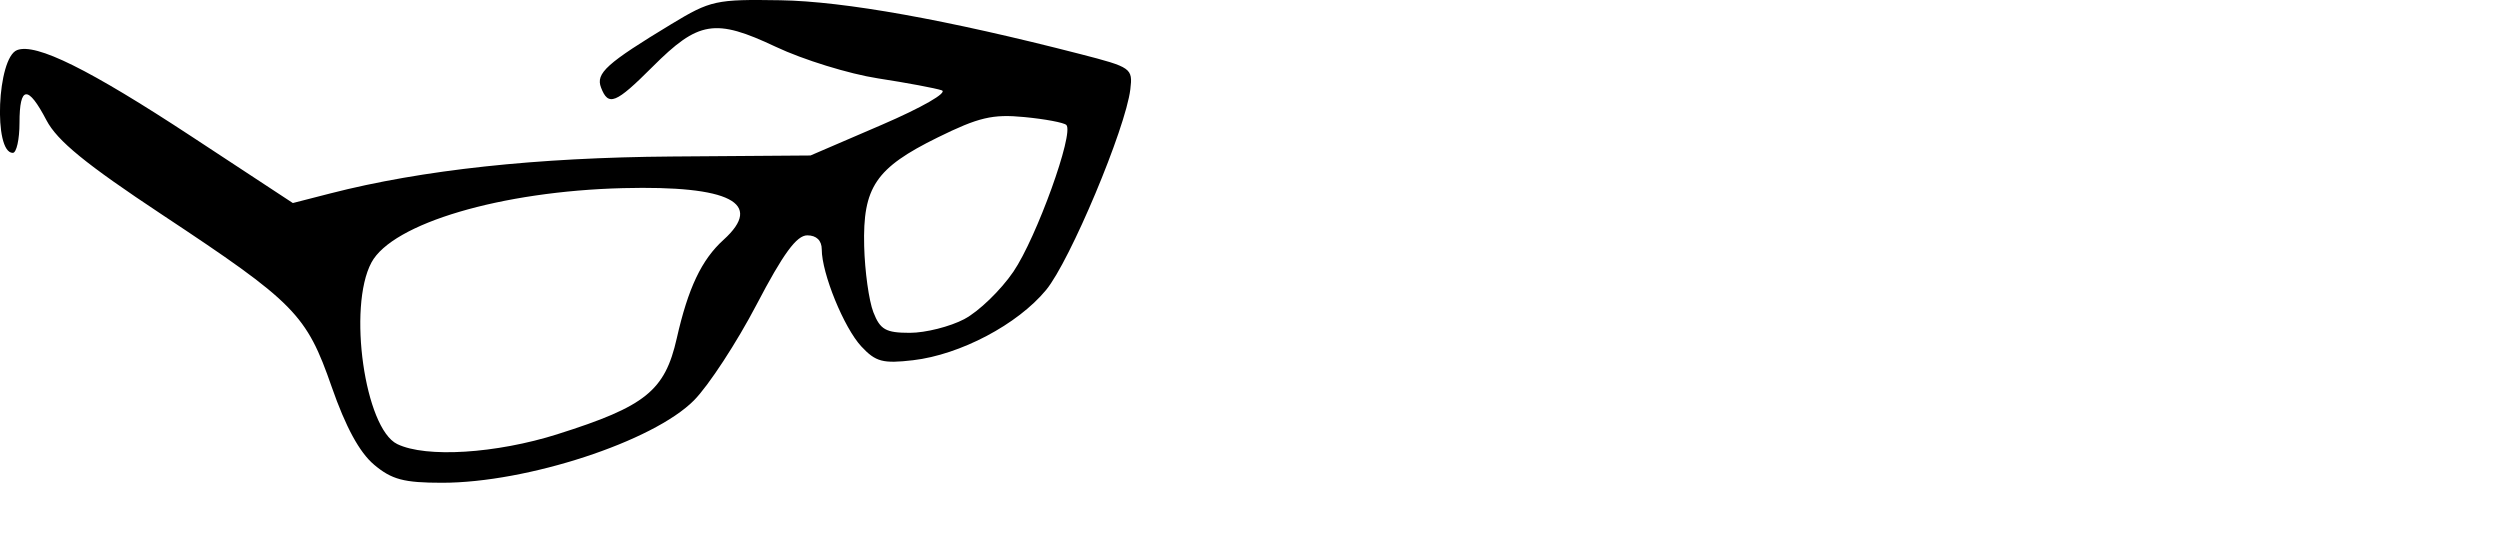
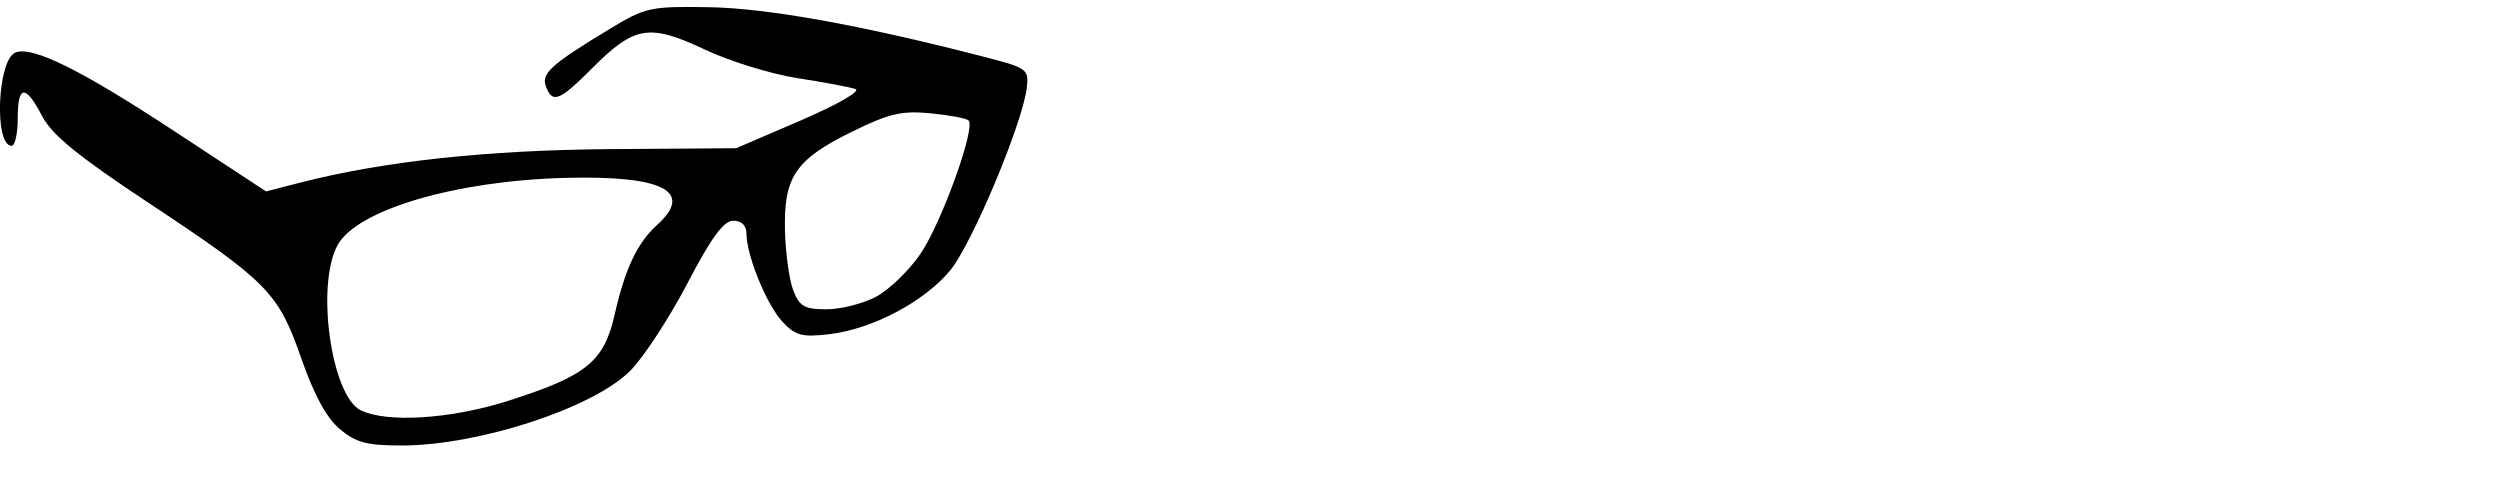
- <svg xmlns="http://www.w3.org/2000/svg" id="svg886" version="1.1" viewBox="0 0 88.22 19.073" height="19.073mm" width="88.22mm">
+ <svg xmlns="http://www.w3.org/2000/svg" width="97.121mm" height="19mm" viewBox="0 0 97.121 19" version="1.1" id="svg886">
  <defs id="defs880" />
-   <g transform="translate(126.7141,42.28479)" id="layer1">
-     <path id="path1437" d="m -113.516,-25.889 c -0.512,-0.431 -1,-1.328 -1.493,-2.743 -0.893,-2.565 -1.292,-2.97 -5.989,-6.08 -2.69,-1.782 -3.696,-2.603 -4.077,-3.33 -0.654,-1.25 -0.951,-1.221 -0.951,0.094 0,0.582 -0.106,1.058 -0.236,1.058 -0.692,0 -0.553,-3.357 0.151,-3.627 0.666,-0.256 2.541,0.673 6.165,3.054 l 3.566,2.343 1.328,-0.341 c 3.233,-0.83 7.273,-1.266 12.044,-1.301 l 4.895,-0.036 2.514,-1.082 c 1.43,-0.616 2.342,-1.141 2.117,-1.218 -0.218,-0.074 -1.23,-0.264 -2.249,-0.421 -1.019,-0.157 -2.642,-0.658 -3.607,-1.114 -2.146,-1.012 -2.726,-0.918 -4.353,0.709 -1.299,1.299 -1.556,1.402 -1.814,0.729 -0.194,-0.505 0.194,-0.854 2.485,-2.241 1.38,-0.835 1.57,-0.877 3.841,-0.84 2.257,0.037 5.869,0.685 10.592,1.901 1.798,0.463 1.849,0.499 1.76,1.242 -0.167,1.384 -2.129,6.058 -2.972,7.08 -1.004,1.217 -3.027,2.285 -4.696,2.48 -1.065,0.124 -1.317,0.057 -1.823,-0.485 -0.615,-0.66 -1.398,-2.579 -1.398,-3.426 0,-0.314 -0.188,-0.496 -0.511,-0.496 -0.376,0 -0.848,0.645 -1.786,2.438 -0.701,1.341 -1.696,2.864 -2.211,3.384 -1.438,1.452 -5.89,2.909 -8.888,2.909 -1.353,0 -1.779,-0.113 -2.405,-0.64 z m 6.486,-1.078 c 3.093,-0.977 3.779,-1.529 4.197,-3.377 0.402,-1.778 0.877,-2.778 1.652,-3.479 1.434,-1.298 0.227,-1.918 -3.545,-1.823 -4.302,0.108 -8.142,1.244 -8.882,2.627 -0.841,1.572 -0.232,5.851 0.912,6.405 1.015,0.492 3.48,0.338 5.666,-0.352 z m 14.347,-4.059 c 0.507,-0.267 1.285,-1.019 1.73,-1.672 0.814,-1.195 2.149,-4.896 1.868,-5.177 -0.083,-0.083 -0.751,-0.209 -1.484,-0.279 -1.121,-0.108 -1.608,0.007 -3.056,0.72 -2.19,1.078 -2.647,1.754 -2.594,3.839 0.022,0.879 0.168,1.926 0.324,2.327 0.24,0.616 0.438,0.728 1.287,0.728 0.552,0 1.418,-0.218 1.925,-0.485 z" style="fill:#000000;stroke-width:0.265" />
-     <g transform="translate(0,0.1788172)" id="g1463">
-       <flowRoot xml:space="preserve" id="flowRoot1439" style="font-style:normal;font-weight:normal;font-size:40px;line-height:1.25;font-family:sans-serif;letter-spacing:0px;word-spacing:0px;fill:#00aeef;fill-opacity:0.996;stroke:none" transform="matrix(0.2902469,0,0,0.2902469,7.900004,1.336876)">
-         <flowRegion id="flowRegion1441" style="fill:#00aeef;fill-opacity:0.996">
-           <rect id="rect1443" width="147.784" height="48.107" x="-319.045" y="-156.738" style="fill:#00aeef;fill-opacity:0.996" />
+   <g id="layer1" transform="translate(126.7141,42.55549)">
+     <path style="fill:#000000;stroke-width:0.265" d="m -113.516,-25.889 c -0.512,-0.431 -1,-1.328 -1.493,-2.743 -0.893,-2.565 -1.292,-2.97 -5.989,-6.08 -2.69,-1.782 -3.696,-2.603 -4.077,-3.33 -0.654,-1.25 -0.951,-1.221 -0.951,0.094 0,0.582 -0.106,1.058 -0.236,1.058 -0.692,0 -0.553,-3.357 0.151,-3.627 0.666,-0.256 2.541,0.673 6.165,3.054 l 3.566,2.343 1.328,-0.341 c 3.233,-0.83 7.273,-1.266 12.044,-1.301 l 4.895,-0.036 2.514,-1.082 c 1.43,-0.616 2.342,-1.141 2.117,-1.218 -0.218,-0.074 -1.23,-0.264 -2.249,-0.421 -1.019,-0.157 -2.642,-0.658 -3.607,-1.114 -2.146,-1.012 -2.726,-0.918 -4.353,0.709 -1.299,1.299 -1.556,1.402 -1.814,0.729 -0.194,-0.505 0.194,-0.854 2.485,-2.241 1.38,-0.835 1.57,-0.877 3.841,-0.84 2.257,0.037 5.869,0.685 10.592,1.901 1.798,0.463 1.849,0.499 1.76,1.242 -0.167,1.384 -2.129,6.058 -2.972,7.08 -1.004,1.217 -3.027,2.285 -4.696,2.48 -1.065,0.124 -1.317,0.057 -1.823,-0.485 -0.615,-0.66 -1.398,-2.579 -1.398,-3.426 0,-0.314 -0.188,-0.496 -0.511,-0.496 -0.376,0 -0.848,0.645 -1.786,2.438 -0.701,1.341 -1.696,2.864 -2.211,3.384 -1.438,1.452 -5.89,2.909 -8.888,2.909 -1.353,0 -1.779,-0.113 -2.405,-0.64 z m 6.486,-1.078 c 3.093,-0.977 3.779,-1.529 4.197,-3.377 0.402,-1.778 0.877,-2.778 1.652,-3.479 1.434,-1.298 0.227,-1.918 -3.545,-1.823 -4.302,0.108 -8.142,1.244 -8.882,2.627 -0.841,1.572 -0.232,5.851 0.912,6.405 1.015,0.492 3.48,0.338 5.666,-0.352 z m 14.347,-4.059 c 0.507,-0.267 1.285,-1.019 1.73,-1.672 0.814,-1.195 2.149,-4.896 1.868,-5.177 -0.083,-0.083 -0.751,-0.209 -1.484,-0.279 -1.121,-0.108 -1.608,0.007 -3.056,0.72 -2.19,1.078 -2.647,1.754 -2.594,3.839 0.022,0.879 0.168,1.926 0.324,2.327 0.24,0.616 0.438,0.728 1.287,0.728 0.552,0 1.418,-0.218 1.925,-0.485 z" id="path1437" />
+     <g id="g1463" transform="translate(0,0.1788172)">
+       <flowRoot transform="matrix(0.2902469,0,0,0.2902469,7.328532,0.6068371)" style="font-style:normal;font-weight:normal;font-size:40px;line-height:1.25;font-family:sans-serif;letter-spacing:0px;word-spacing:0px;fill:#000000;fill-opacity:0.996;stroke:none" id="flowRoot1439" xml:space="preserve">
+         <flowRegion style="fill:#000000;fill-opacity:0.996" id="flowRegion1441">
+           <rect style="fill:#000000;fill-opacity:0.996;" y="-156.738" x="-319.045" height="48.107" width="147.784" id="rect1443" />
        </flowRegion>
-         <flowPara id="flowPara1445" style="font-style:normal;font-variant:normal;font-weight:normal;font-stretch:normal;font-family:'URW Gothic';-inkscape-font-specification:'URW Gothic'">FRAN</flowPara>
+         <flowPara style="font-style:normal;font-variant:normal;font-weight:normal;font-stretch:normal;font-family:'Jost*';-inkscape-font-specification:'Jost*';fill:#000000" id="flowPara1445">FRAN</flowPara>
      </flowRoot>
-       <flowRoot transform="matrix(0.2902469,0,0,0.2902469,7.900004,11.92021)" style="font-style:normal;font-variant:normal;font-weight:normal;font-stretch:normal;font-size:40px;line-height:1.25;font-family:'URW Gothic';-inkscape-font-specification:'URW Gothic';letter-spacing:0px;word-spacing:0px;fill:#00aeef;fill-opacity:0.996;stroke:none" id="flowRoot1453" xml:space="preserve">
-         <flowRegion style="font-style:normal;font-variant:normal;font-weight:normal;font-stretch:normal;font-family:'URW Gothic';-inkscape-font-specification:'URW Gothic';fill:#00aeef;fill-opacity:0.996" id="flowRegion1449">
-           <rect style="font-style:normal;font-variant:normal;font-weight:normal;font-stretch:normal;font-family:'URW Gothic';-inkscape-font-specification:'URW Gothic';fill:#00aeef;fill-opacity:0.996" y="-156.738" x="-319.045" height="114.821" width="387.57" id="rect1447" />
+       <flowRoot xml:space="preserve" id="flowRoot1453" style="font-style:normal;font-variant:normal;font-weight:normal;font-stretch:normal;font-size:43.756px;line-height:1;font-family:'URW Gothic';-inkscape-font-specification:'URW Gothic';letter-spacing:-0.046px;word-spacing:-1.094px;fill:#00aeef;fill-opacity:0.996;stroke:none" transform="matrix(0.2902469,0,0,0.2902469,7.363962,11.39104)">
+         <flowRegion id="flowRegion1449" style="font-style:normal;font-variant:normal;font-weight:normal;font-stretch:normal;font-family:'URW Gothic';-inkscape-font-specification:'URW Gothic';fill:#00aeef;fill-opacity:0.996">
+           <rect id="rect1447" width="387.57" height="114.821" x="-319.045" y="-156.738" style="font-style:normal;font-variant:normal;font-weight:normal;font-stretch:normal;font-family:'URW Gothic';-inkscape-font-specification:'URW Gothic';fill:#00aeef;fill-opacity:0.996;" />
        </flowRegion>
-         <flowPara id="flowPara1451" style="font-style:normal;font-variant:normal;font-weight:bold;font-stretch:normal;font-family:'URW Gothic';-inkscape-font-specification:'URW Gothic';baseline-shift:baseline;fill:#000000;fill-opacity:0.996">DIEGUEZ</flowPara>
+         <flowPara style="font-style:normal;font-variant:normal;font-weight:bold;font-stretch:normal;font-size:43.756px;font-family:'Jost*';-inkscape-font-specification:'Jost*';baseline-shift:baseline;fill:#000000;fill-opacity:0.996" id="flowPara1451">DIEGUEZ</flowPara>
      </flowRoot>
    </g>
  </g>
</svg>
